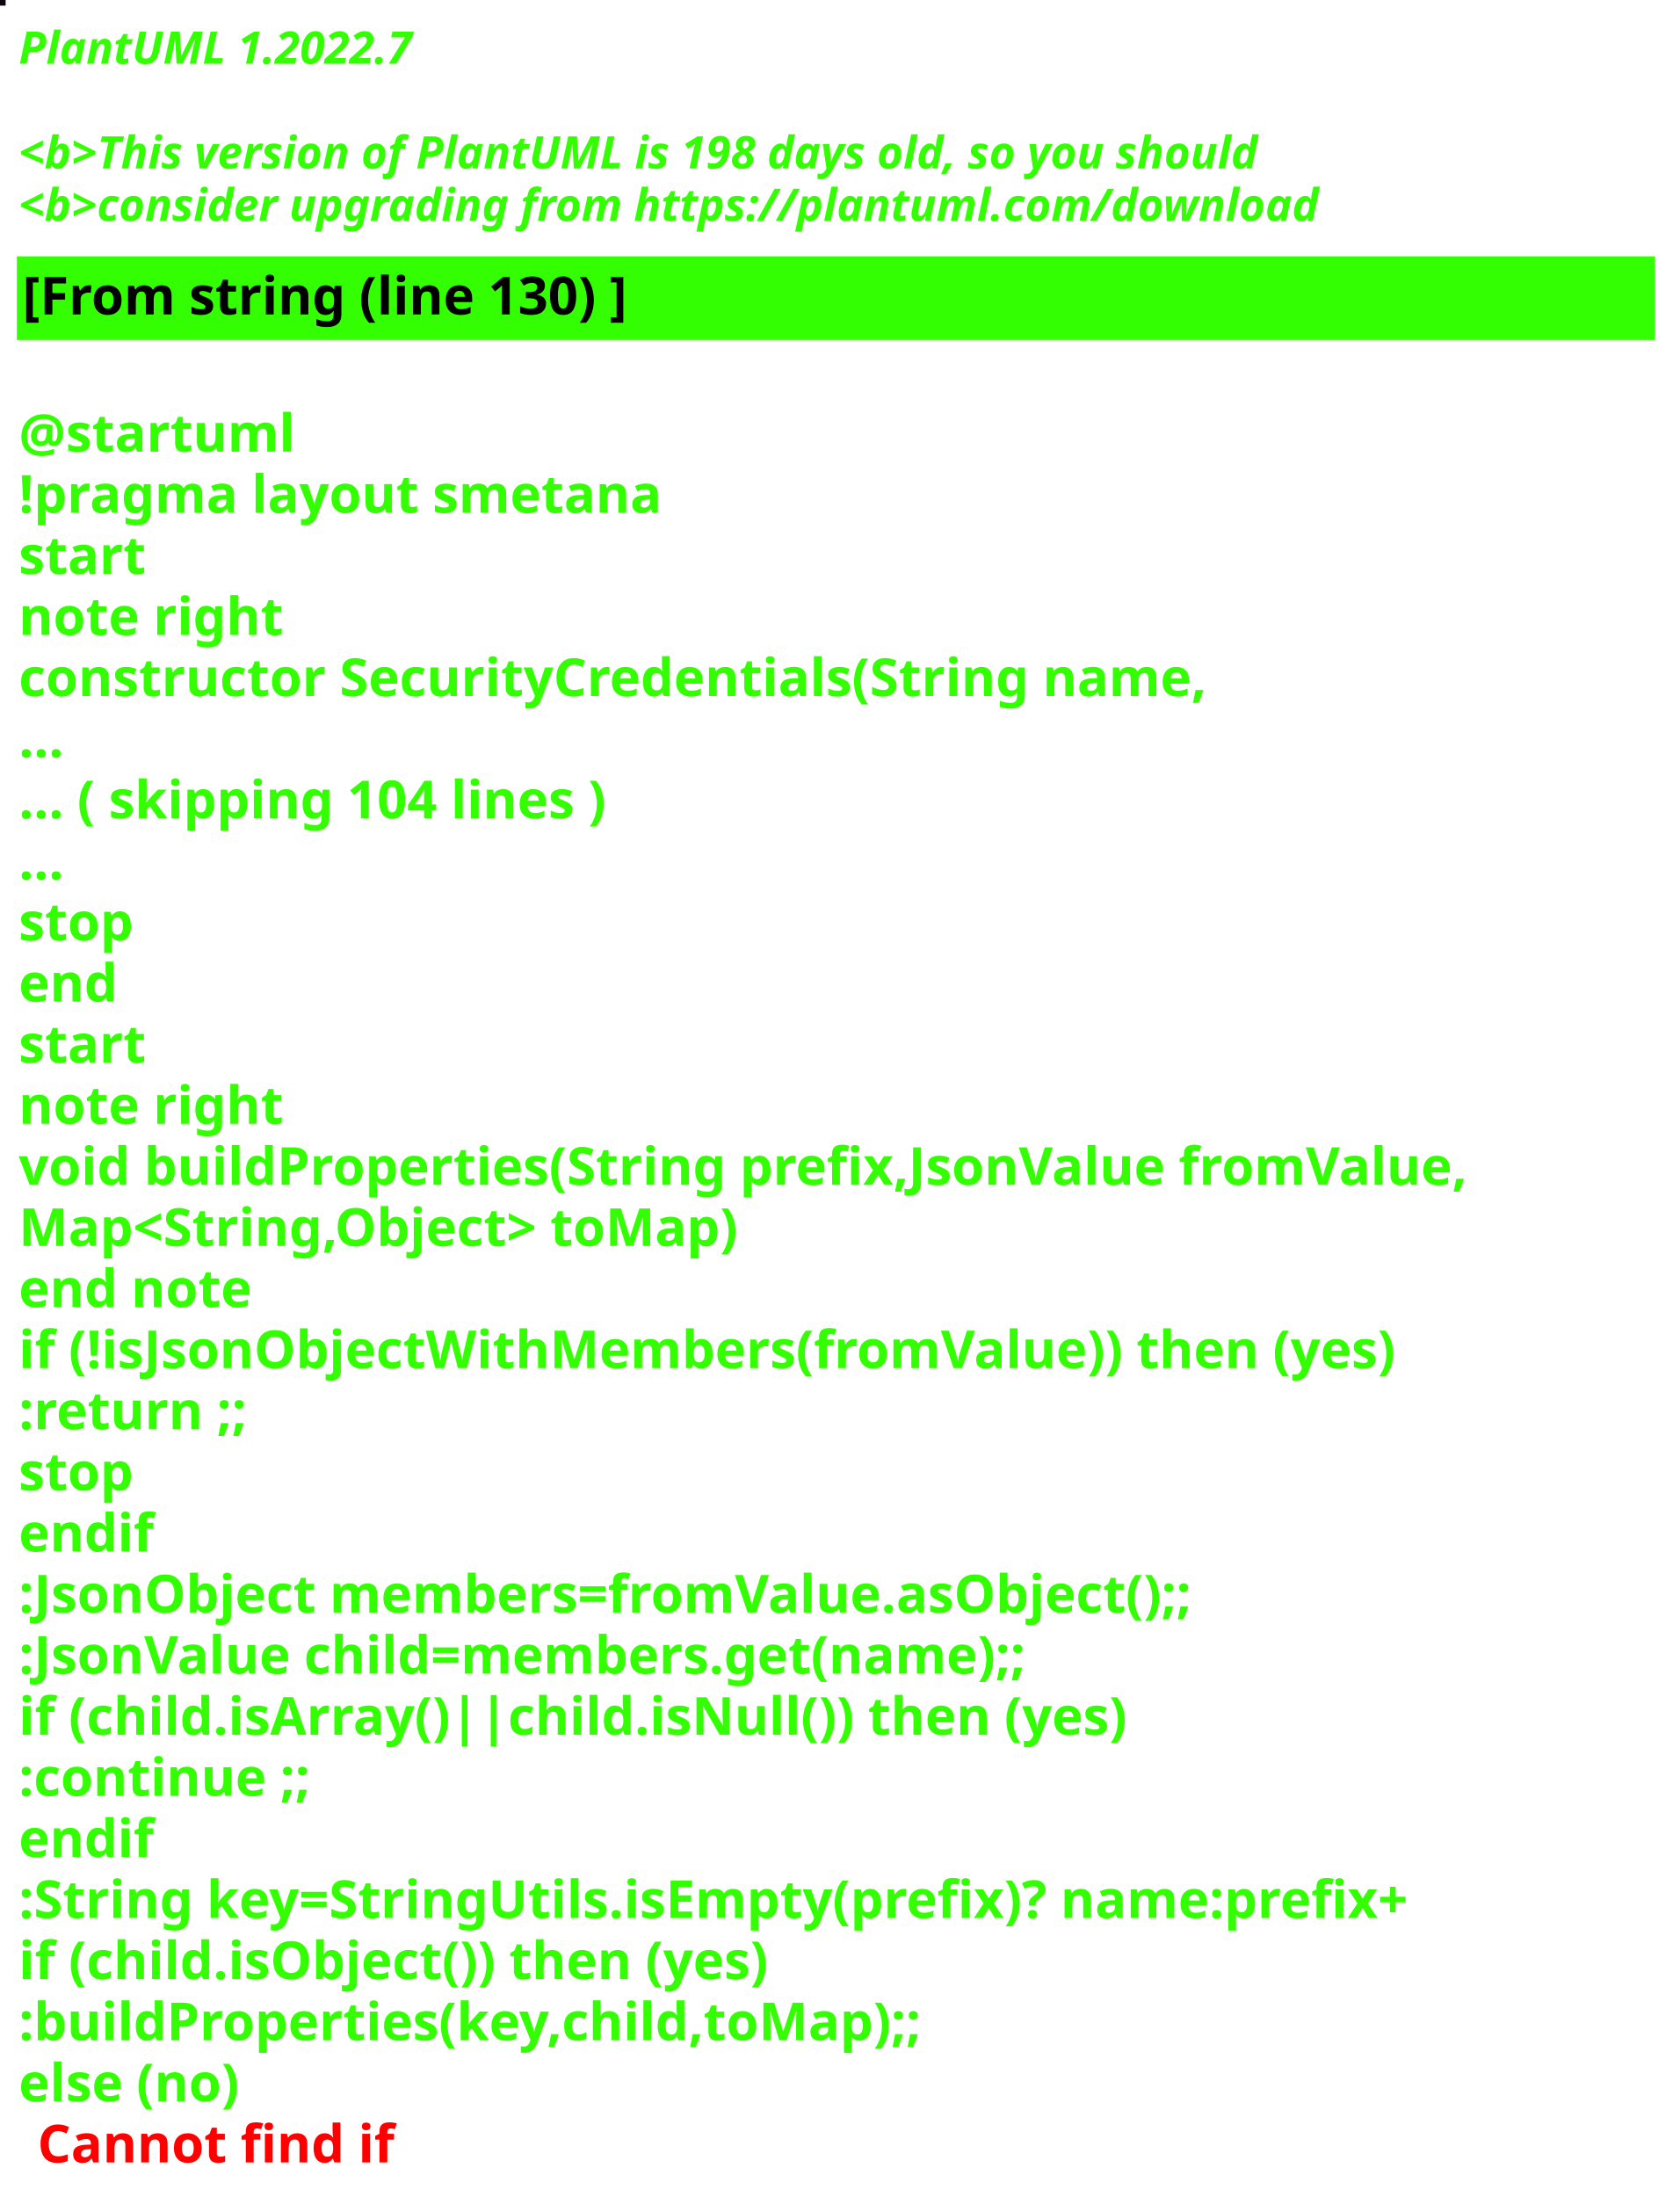
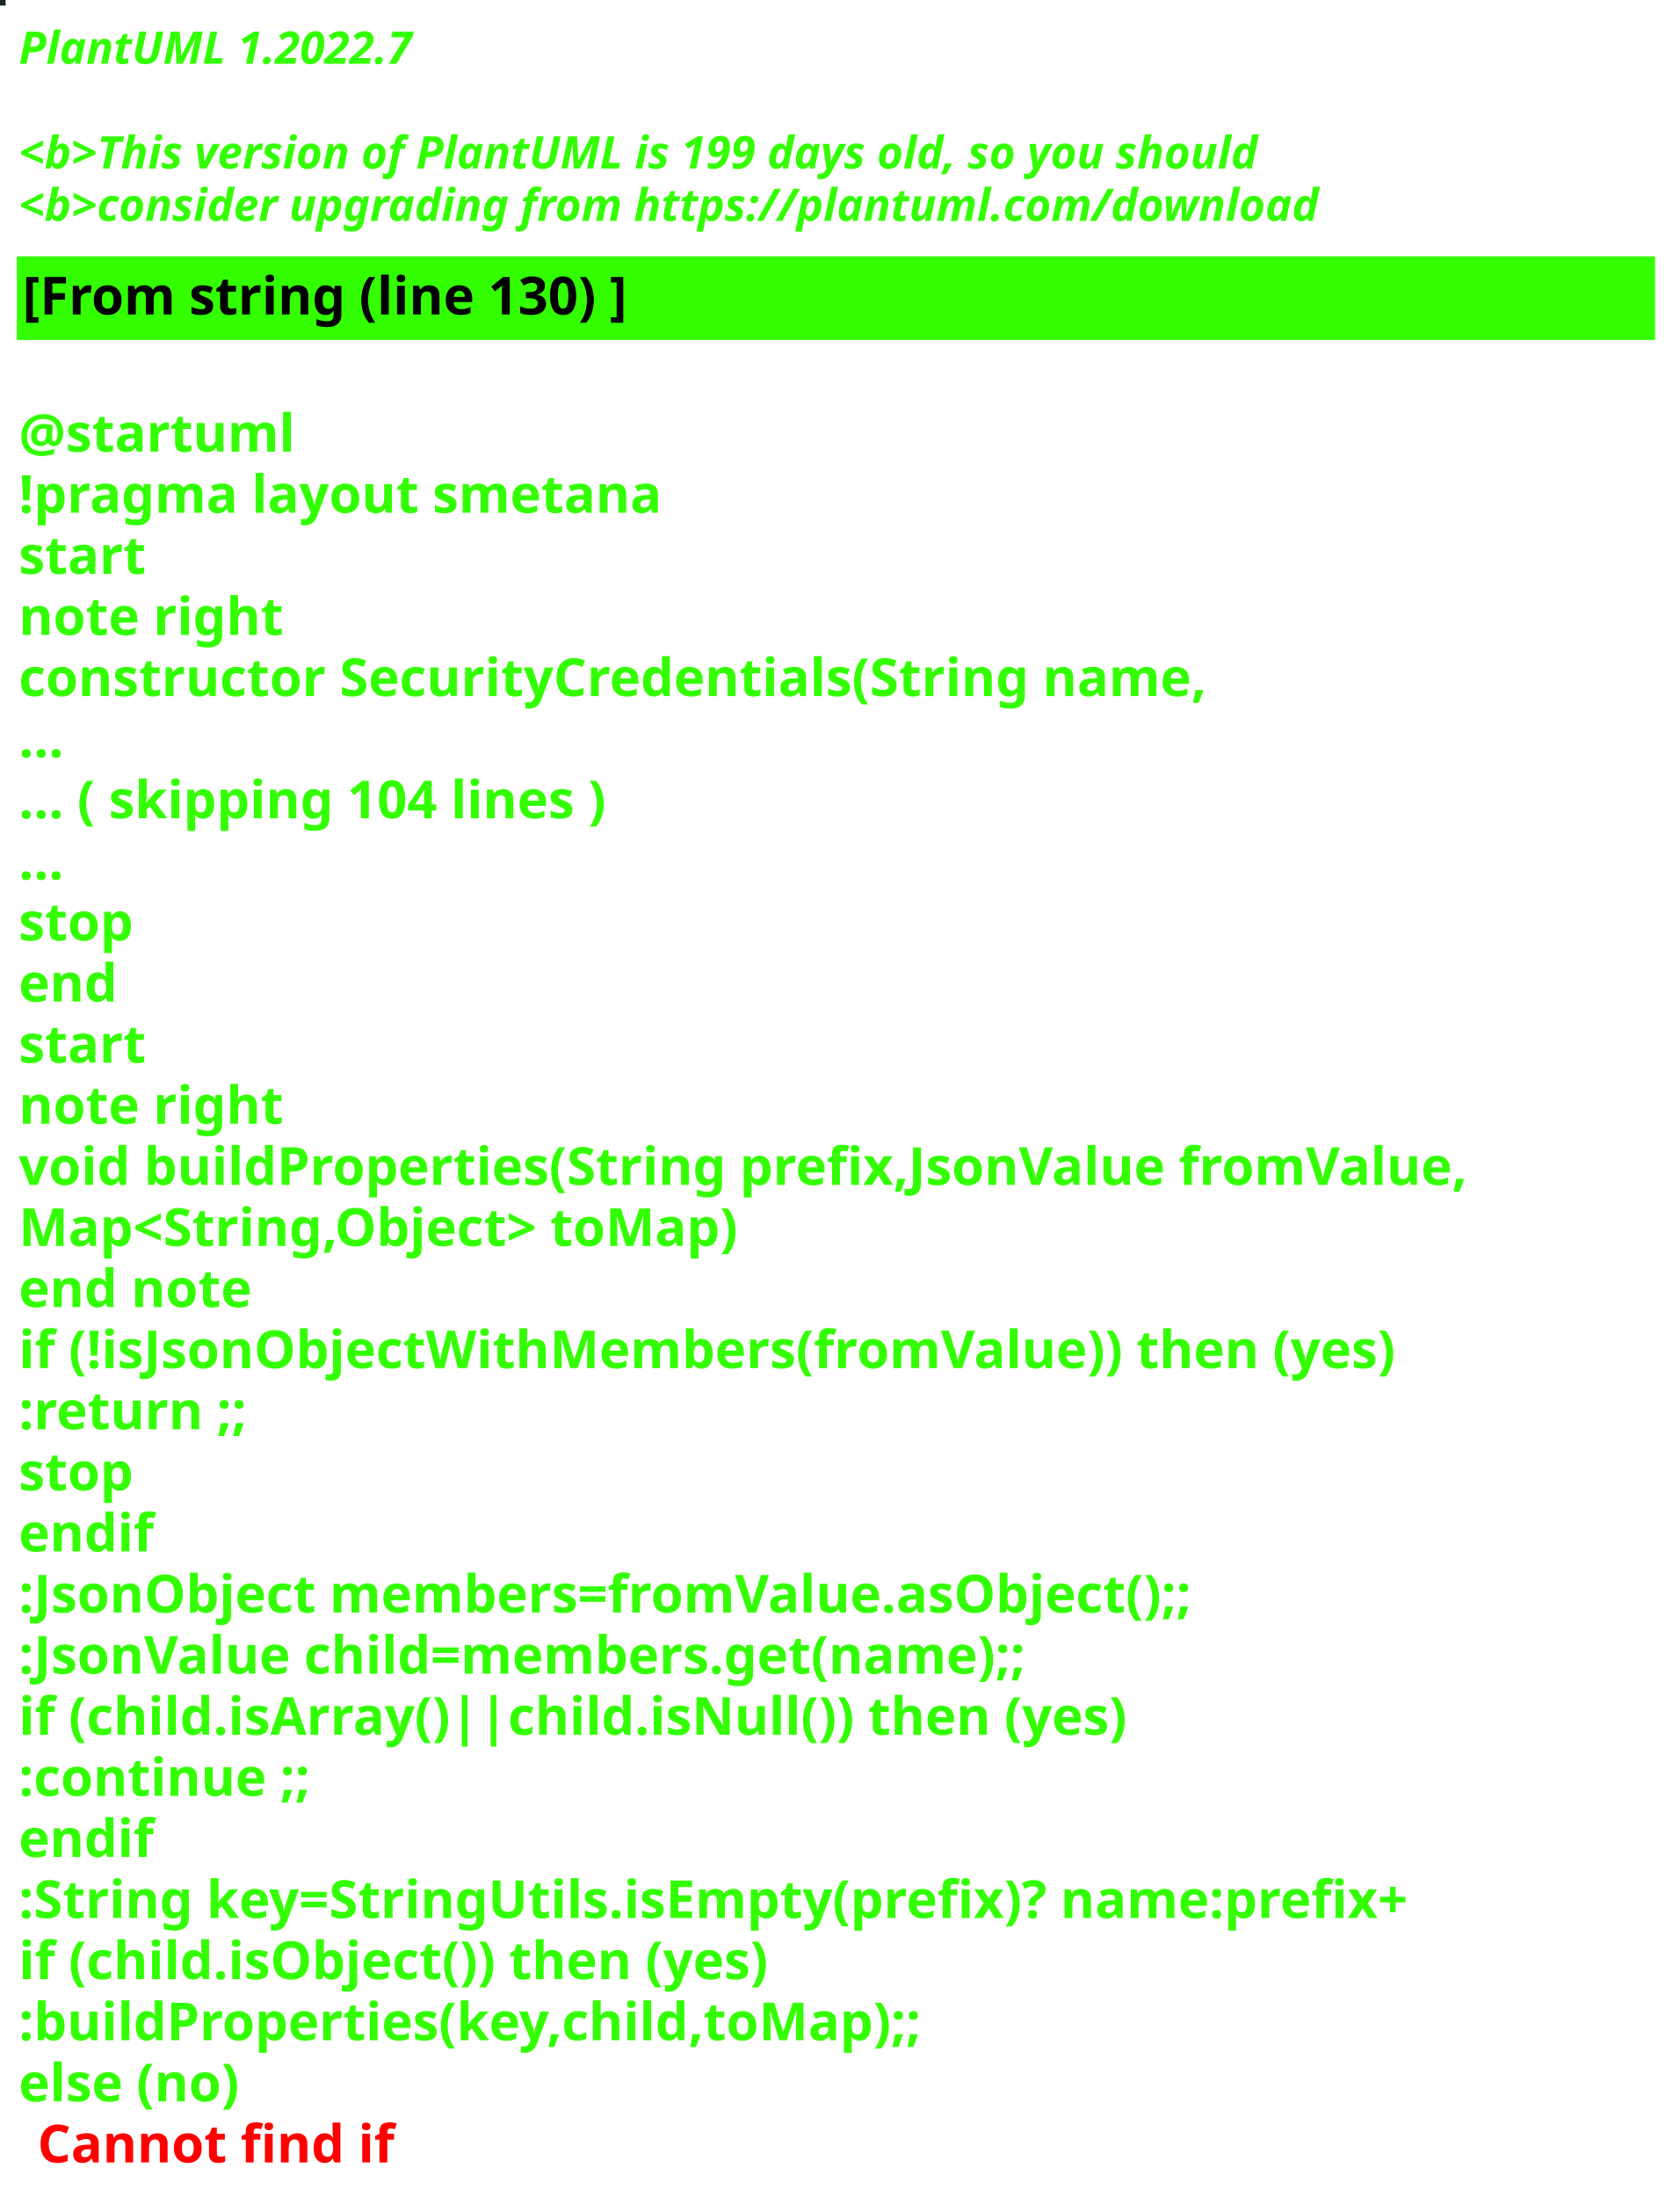
<svg xmlns="http://www.w3.org/2000/svg" contentStyleType="text/css" height="586px" preserveAspectRatio="none" style="width:448px;height:586px;background:#000000;" version="1.1" viewBox="0 0 448 586" width="448px" zoomAndPan="magnify">
  <defs />
  <g>
-     <rect fill="#0D070D" height="1" style="stroke:#0D070D;stroke-width:1.0;" width="1" x="0" y="0" />
+     <rect fill="#1C2624" height="1" style="stroke:#1C2624;stroke-width:1.0;" width="1" x="0" y="0" />
    <text fill="#33FF02" font-family="sans-serif" font-size="12" font-style="italic" font-weight="bold" lengthAdjust="spacing" textLength="127" x="5" y="17">PlantUML 1.2022.7</text>
    <text fill="#33FF02" font-family="sans-serif" font-size="12" font-style="italic" font-weight="bold" lengthAdjust="spacing" textLength="4" x="5" y="30.969"> </text>
-     <text fill="#33FF02" font-family="sans-serif" font-size="12" font-style="italic" font-weight="bold" lengthAdjust="spacing" textLength="399" x="5" y="44.938">&lt;b&gt;This version of PlantUML is 198 days old, so you should</text>
+     <text fill="#33FF02" font-family="sans-serif" font-size="12" font-style="italic" font-weight="bold" lengthAdjust="spacing" textLength="399" x="5" y="44.938">&lt;b&gt;This version of PlantUML is 199 days old, so you should</text>
    <text fill="#33FF02" font-family="sans-serif" font-size="12" font-style="italic" font-weight="bold" lengthAdjust="spacing" textLength="408" x="5" y="58.906">&lt;b&gt;consider upgrading from https://plantuml.com/download</text>
    <rect fill="#33FF02" height="21.297" style="stroke:#33FF02;stroke-width:1.0;" width="436" x="5" y="68.875" />
    <text fill="#000000" font-family="sans-serif" font-size="14" font-weight="bold" lengthAdjust="spacing" textLength="188" x="6" y="83.875">[From string (line 130) ]</text>
    <text fill="#33FF02" font-family="sans-serif" font-size="14" font-weight="bold" lengthAdjust="spacing" textLength="5" x="5" y="104.172"> </text>
    <text fill="#33FF02" font-family="sans-serif" font-size="14" font-weight="bold" lengthAdjust="spacing" textLength="79" x="5" y="120.469">@startuml</text>
    <text fill="#33FF02" font-family="sans-serif" font-size="14" font-weight="bold" lengthAdjust="spacing" textLength="190" x="5" y="136.766">!pragma layout smetana</text>
    <text fill="#33FF02" font-family="sans-serif" font-size="14" font-weight="bold" lengthAdjust="spacing" textLength="37" x="5" y="153.062">start</text>
    <text fill="#33FF02" font-family="sans-serif" font-size="14" font-weight="bold" lengthAdjust="spacing" textLength="78" x="5" y="169.359">note right</text>
    <text fill="#33FF02" font-family="sans-serif" font-size="14" font-weight="bold" lengthAdjust="spacing" textLength="359" x="5" y="185.656">constructor SecurityCredentials(String name,</text>
    <text fill="#33FF02" font-family="sans-serif" font-size="14" font-weight="bold" lengthAdjust="spacing" textLength="15" x="5" y="201.953">...</text>
    <text fill="#33FF02" font-family="sans-serif" font-size="14" font-weight="bold" lengthAdjust="spacing" textLength="185" x="5" y="218.25">... ( skipping 104 lines )</text>
    <text fill="#33FF02" font-family="sans-serif" font-size="14" font-weight="bold" lengthAdjust="spacing" textLength="15" x="5" y="234.547">...</text>
    <text fill="#33FF02" font-family="sans-serif" font-size="14" font-weight="bold" lengthAdjust="spacing" textLength="35" x="5" y="250.844">stop</text>
    <text fill="#33FF02" font-family="sans-serif" font-size="14" font-weight="bold" lengthAdjust="spacing" textLength="30" x="5" y="267.141">end</text>
    <text fill="#33FF02" font-family="sans-serif" font-size="14" font-weight="bold" lengthAdjust="spacing" textLength="37" x="5" y="283.438">start</text>
    <text fill="#33FF02" font-family="sans-serif" font-size="14" font-weight="bold" lengthAdjust="spacing" textLength="78" x="5" y="299.734">note right</text>
    <text fill="#33FF02" font-family="sans-serif" font-size="14" font-weight="bold" lengthAdjust="spacing" textLength="436" x="5" y="316.031">void buildProperties(String prefix,JsonValue fromValue,</text>
    <text fill="#33FF02" font-family="sans-serif" font-size="14" font-weight="bold" lengthAdjust="spacing" textLength="218" x="5" y="332.328">Map&lt;String,Object&gt; toMap)</text>
    <text fill="#33FF02" font-family="sans-serif" font-size="14" font-weight="bold" lengthAdjust="spacing" textLength="71" x="5" y="348.625">end note</text>
    <text fill="#33FF02" font-family="sans-serif" font-size="14" font-weight="bold" lengthAdjust="spacing" textLength="417" x="5" y="364.922">if (!isJsonObjectWithMembers(fromValue)) then (yes)</text>
    <text fill="#33FF02" font-family="sans-serif" font-size="14" font-weight="bold" lengthAdjust="spacing" textLength="73" x="5" y="381.219">:return ;;</text>
    <text fill="#33FF02" font-family="sans-serif" font-size="14" font-weight="bold" lengthAdjust="spacing" textLength="35" x="5" y="397.516">stop</text>
    <text fill="#33FF02" font-family="sans-serif" font-size="14" font-weight="bold" lengthAdjust="spacing" textLength="40" x="5" y="413.812">endif</text>
    <text fill="#33FF02" font-family="sans-serif" font-size="14" font-weight="bold" lengthAdjust="spacing" textLength="360" x="5" y="430.109">:JsonObject members=fromValue.asObject();;</text>
    <text fill="#33FF02" font-family="sans-serif" font-size="14" font-weight="bold" lengthAdjust="spacing" textLength="309" x="5" y="446.406">:JsonValue child=members.get(name);;</text>
    <text fill="#33FF02" font-family="sans-serif" font-size="14" font-weight="bold" lengthAdjust="spacing" textLength="329" x="5" y="462.703">if (child.isArray()||child.isNull()) then (yes)</text>
    <text fill="#33FF02" font-family="sans-serif" font-size="14" font-weight="bold" lengthAdjust="spacing" textLength="92" x="5" y="479">:continue ;;</text>
    <text fill="#33FF02" font-family="sans-serif" font-size="14" font-weight="bold" lengthAdjust="spacing" textLength="40" x="5" y="495.297">endif</text>
    <text fill="#33FF02" font-family="sans-serif" font-size="14" font-weight="bold" lengthAdjust="spacing" textLength="423" x="5" y="511.594">:String key=StringUtils.isEmpty(prefix)? name:prefix+</text>
    <text fill="#33FF02" font-family="sans-serif" font-size="14" font-weight="bold" lengthAdjust="spacing" textLength="231" x="5" y="527.891">if (child.isObject()) then (yes)</text>
    <text fill="#33FF02" font-family="sans-serif" font-size="14" font-weight="bold" lengthAdjust="spacing" textLength="274" x="5" y="544.188">:buildProperties(key,child,toMap);;</text>
    <text fill="#33FF02" font-family="sans-serif" font-size="14" font-weight="bold" lengthAdjust="spacing" text-decoration="wavy underline" textLength="70" x="5" y="560.484">else (no)</text>
    <text fill="#FF0000" font-family="sans-serif" font-size="14" font-weight="bold" lengthAdjust="spacing" textLength="106" x="10" y="576.781">Cannot find if</text>
  </g>
</svg>
